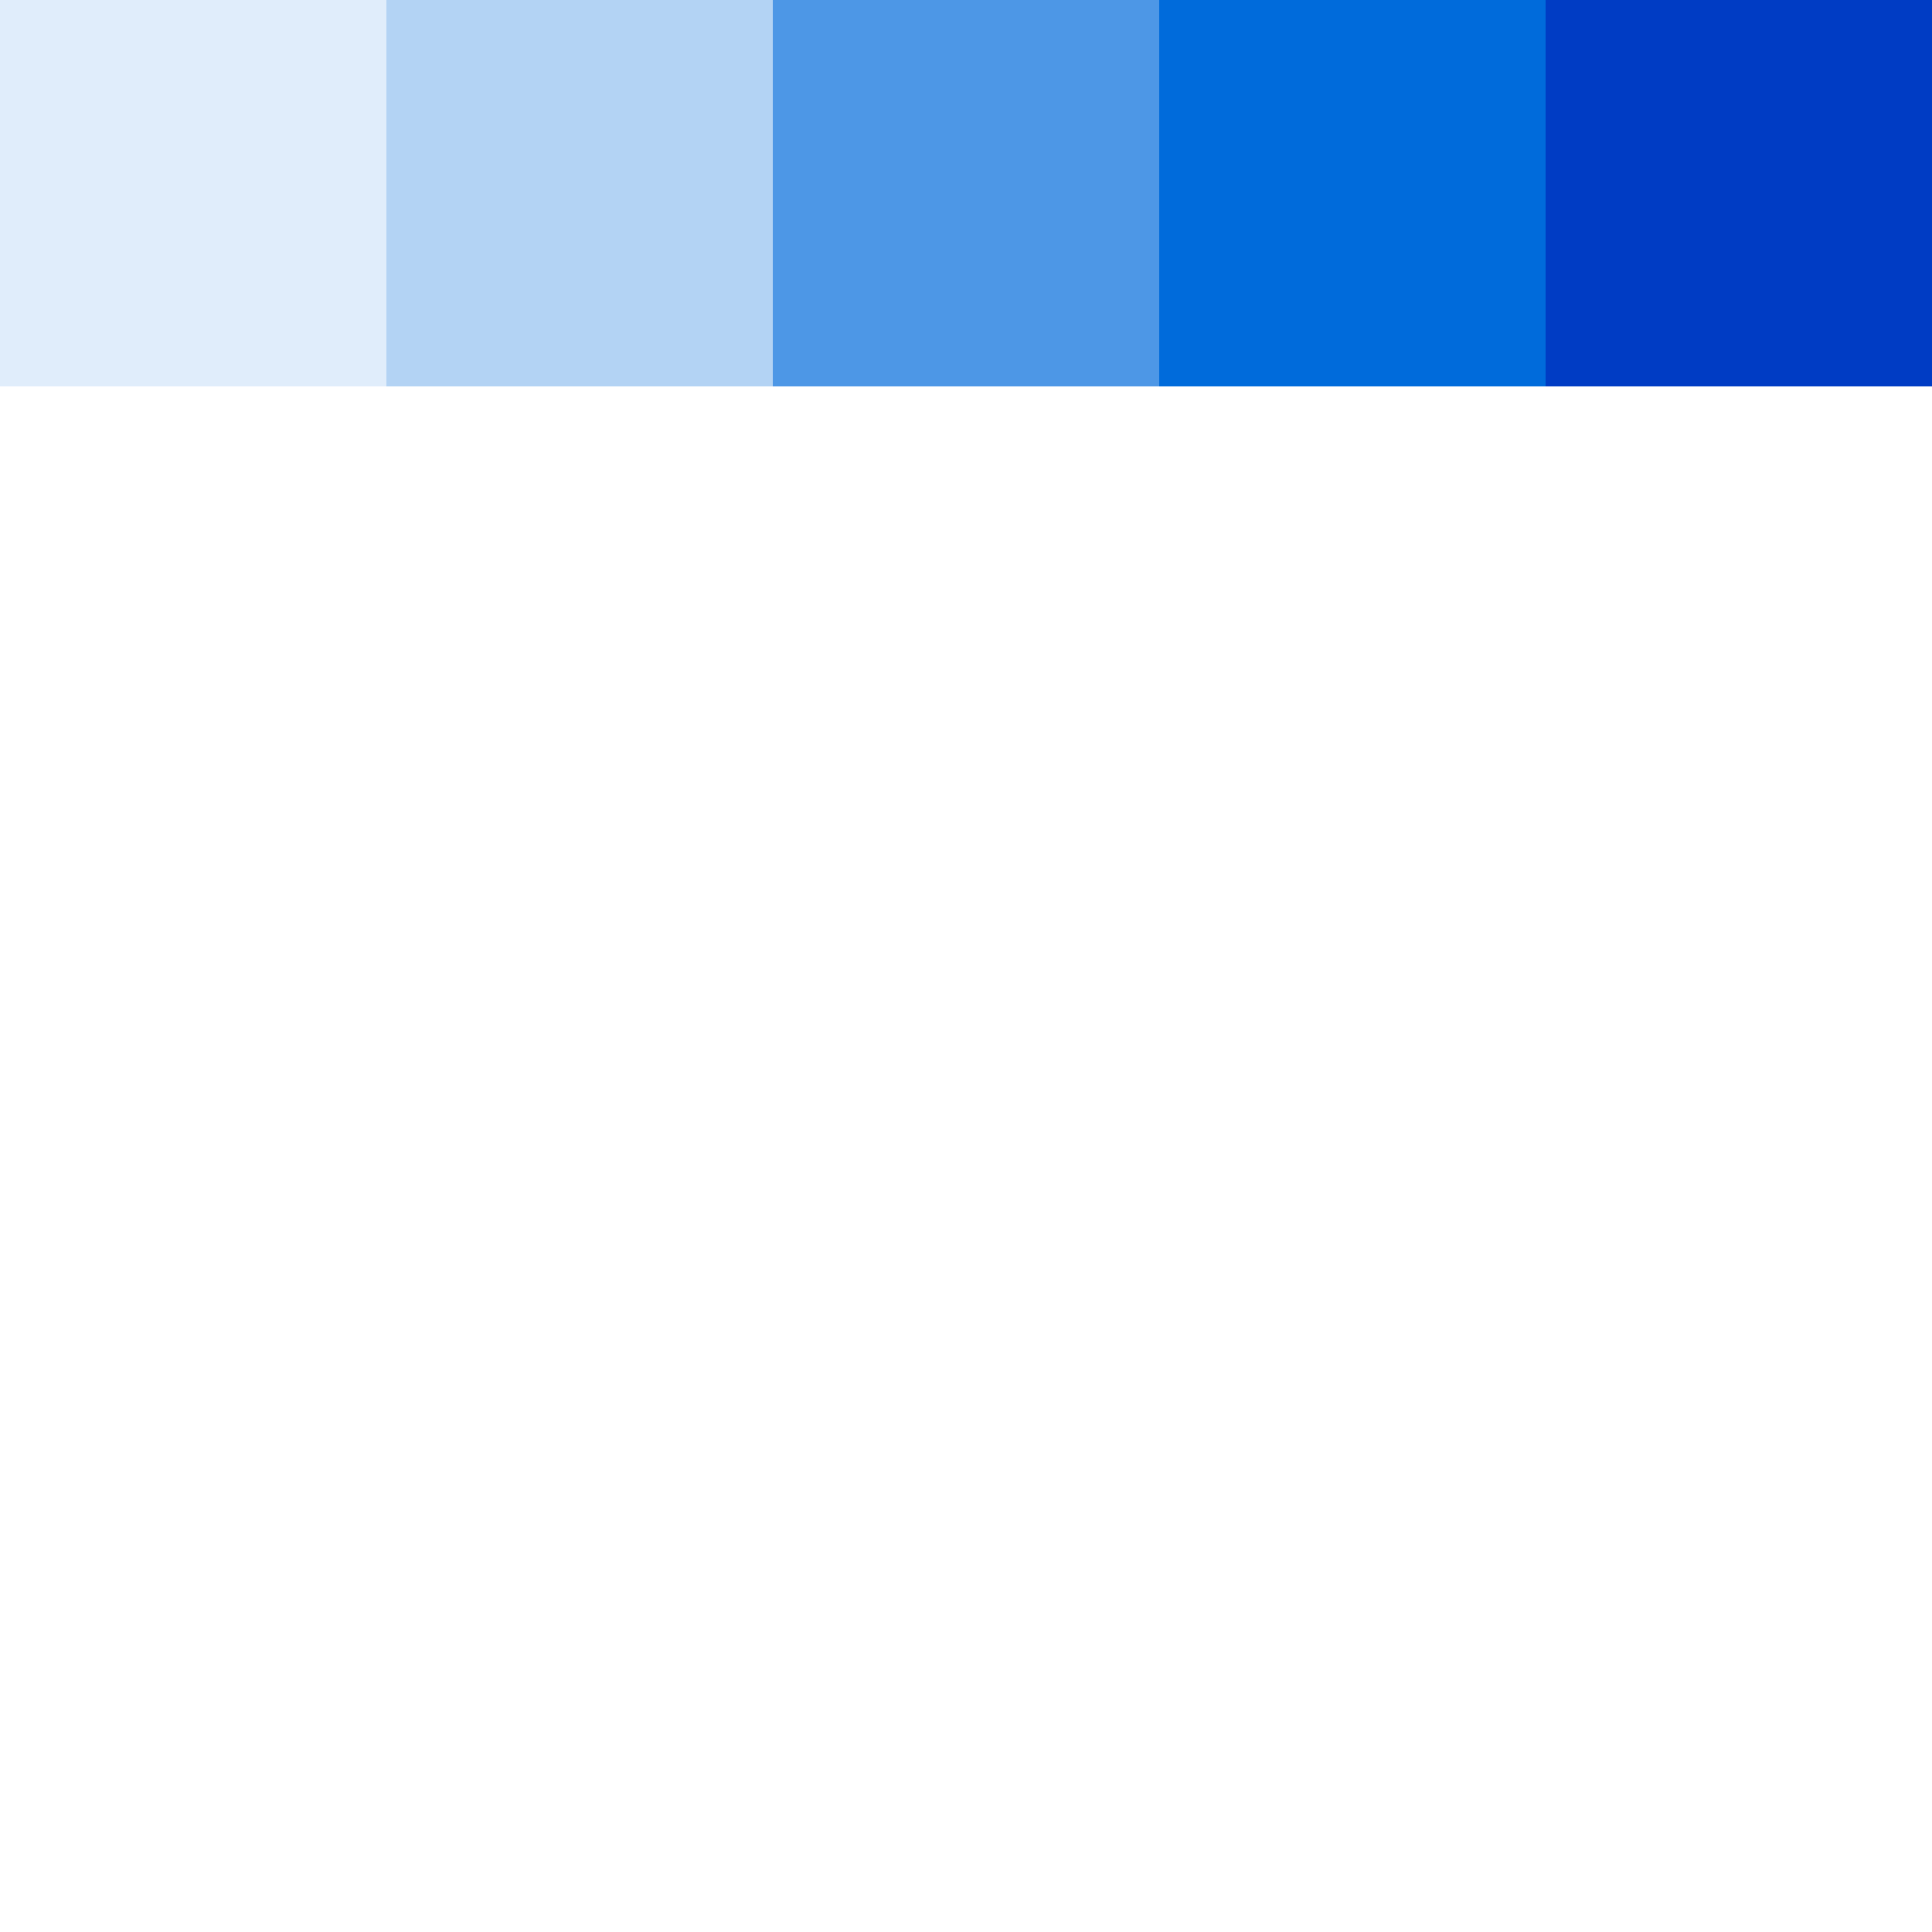
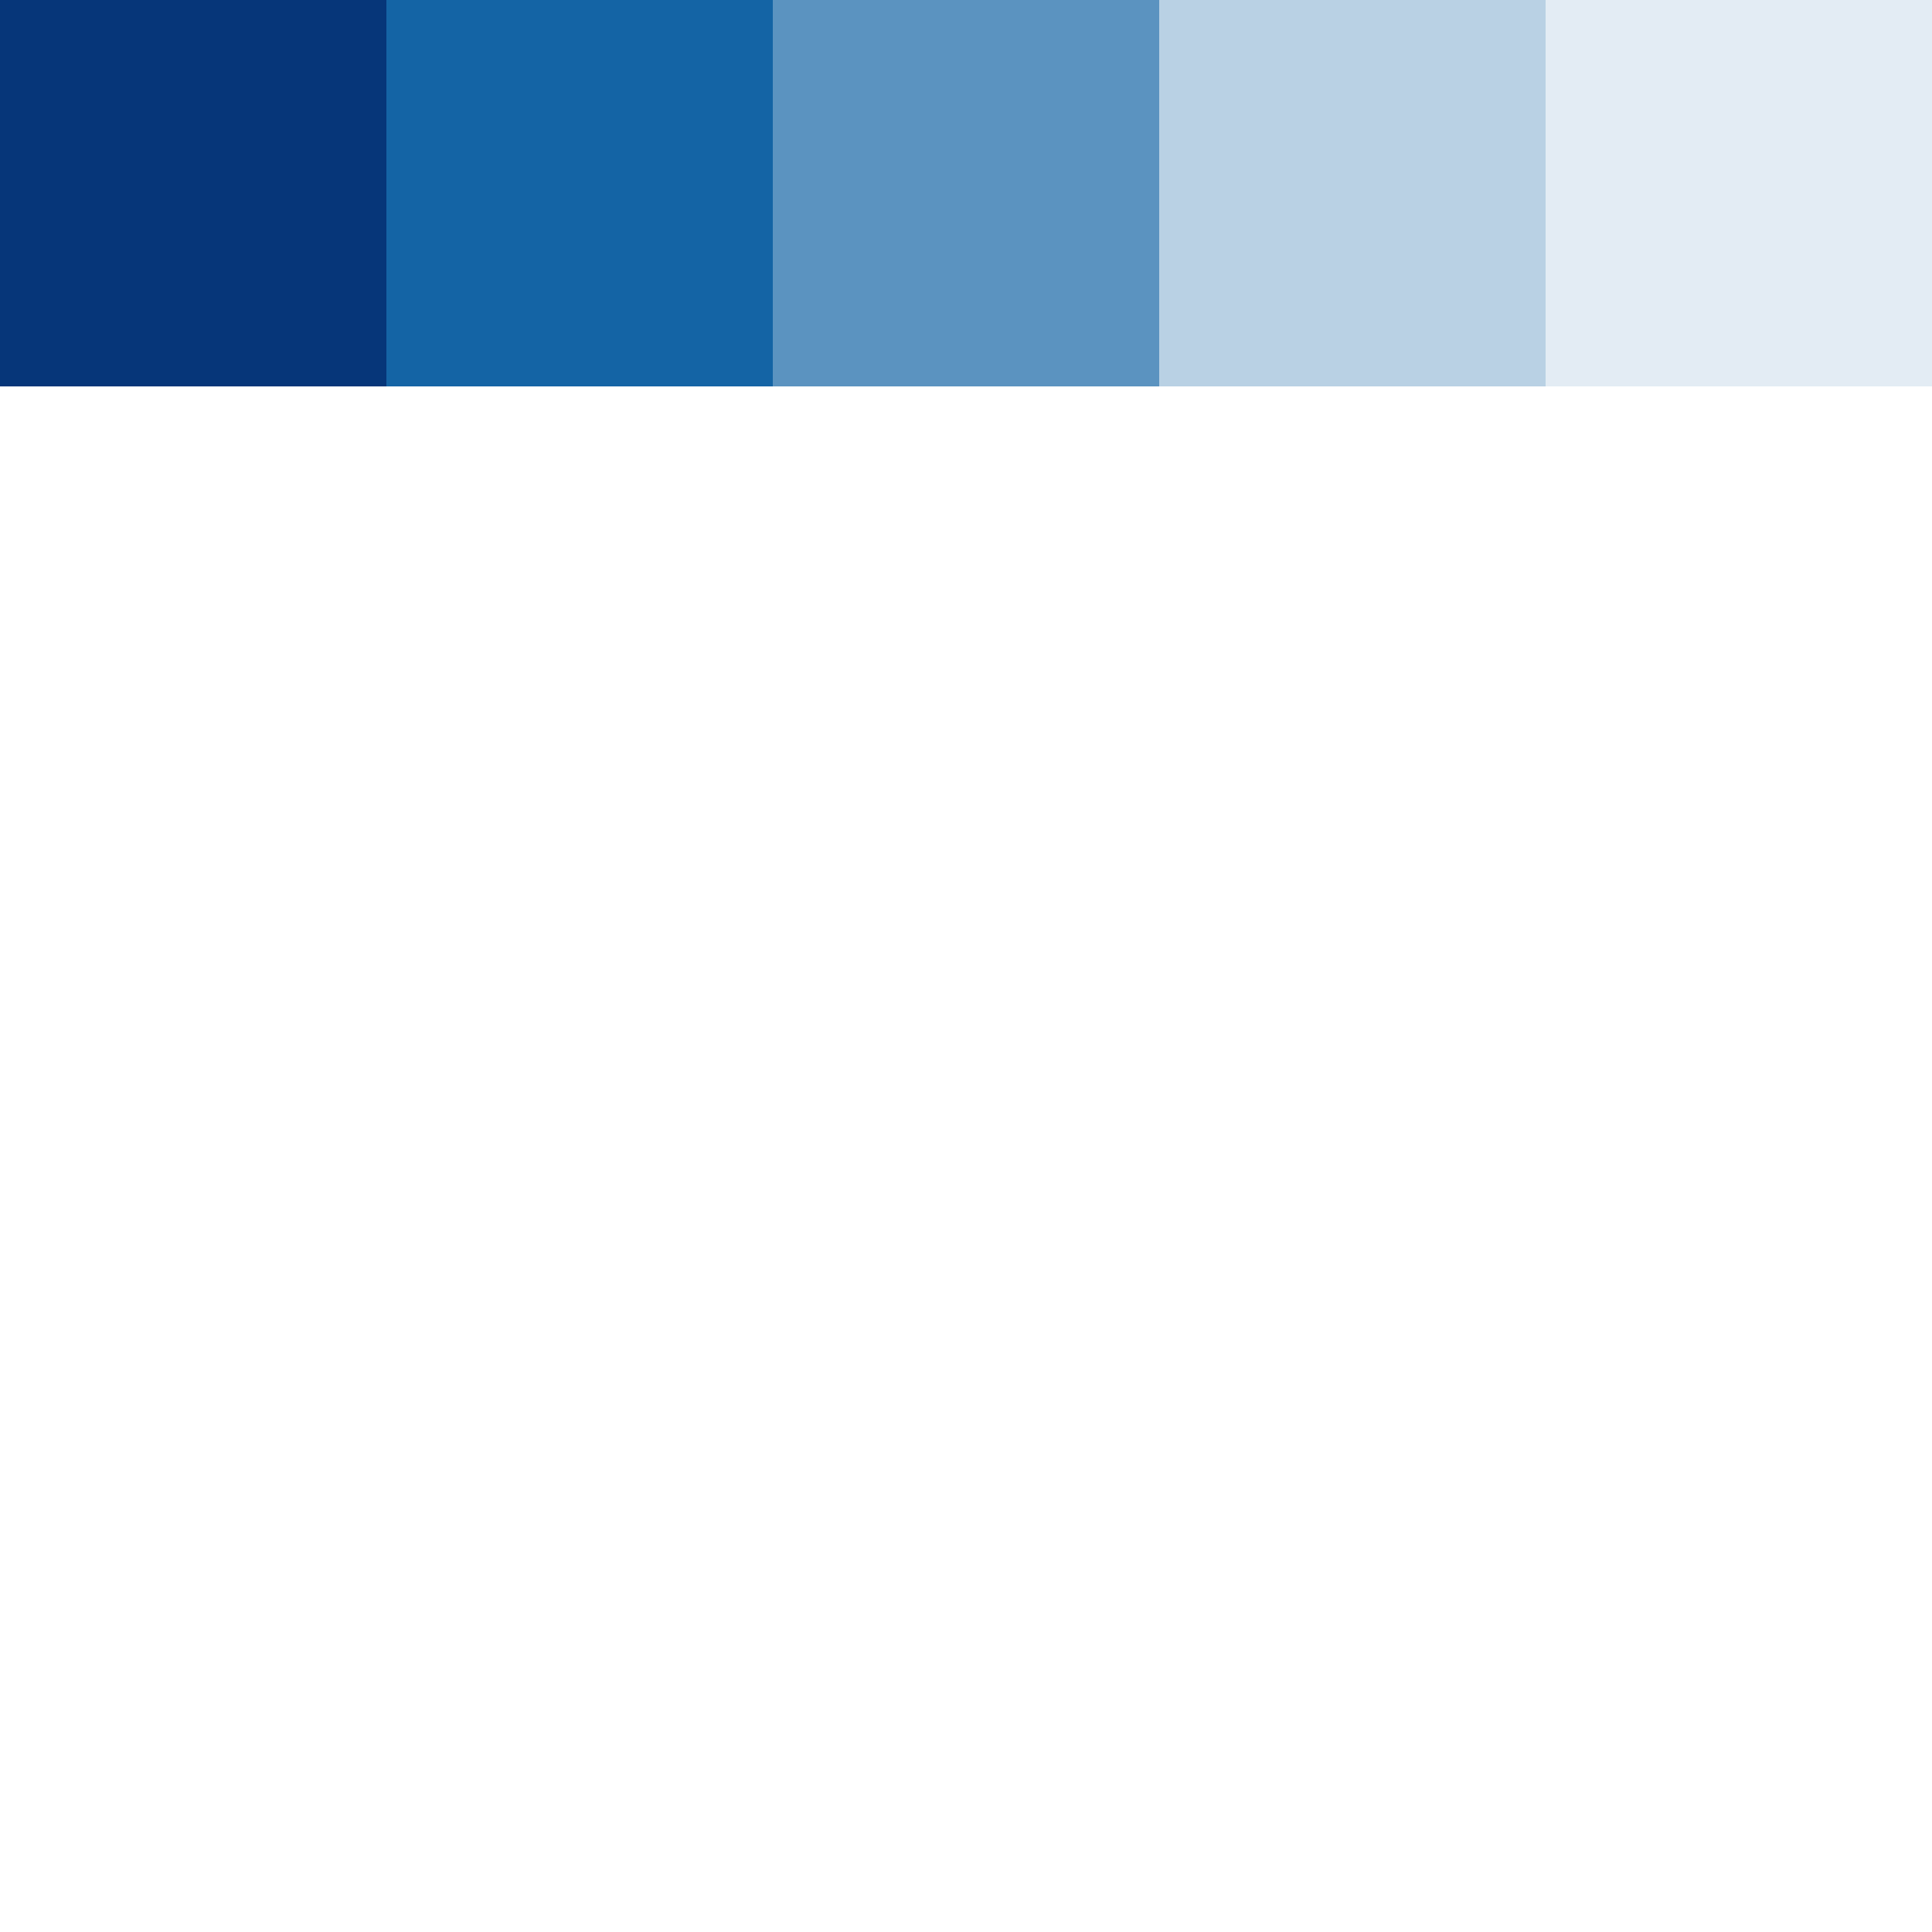
<svg width="100" height="100">
-   <rect x="0" y="0" width="20" height="20" fill="#E0EDFB" />
-   <rect x="20" y="0" width="20" height="20" fill="#B3D3F4" />
-   <rect x="40" y="0" width="20" height="20" fill="#4D97E6" />
-   <rect x="60" y="0" width="20" height="20" fill="#006BDB" />
-   <rect x="80" y="0" width="20" height="20" fill="#003CC4" />
+   <rect x="0" y="0" width="20" height="20" fill="#063679" />
+   <rect x="20" y="0" width="20" height="20" fill="#1464A5" />
+   <rect x="40" y="0" width="20" height="20" fill="#5B93C0" />
+   <rect x="60" y="0" width="20" height="20" fill="#B9D1E4" />
+   <rect x="80" y="0" width="20" height="20" fill="#E3ECF4" />
</svg>
